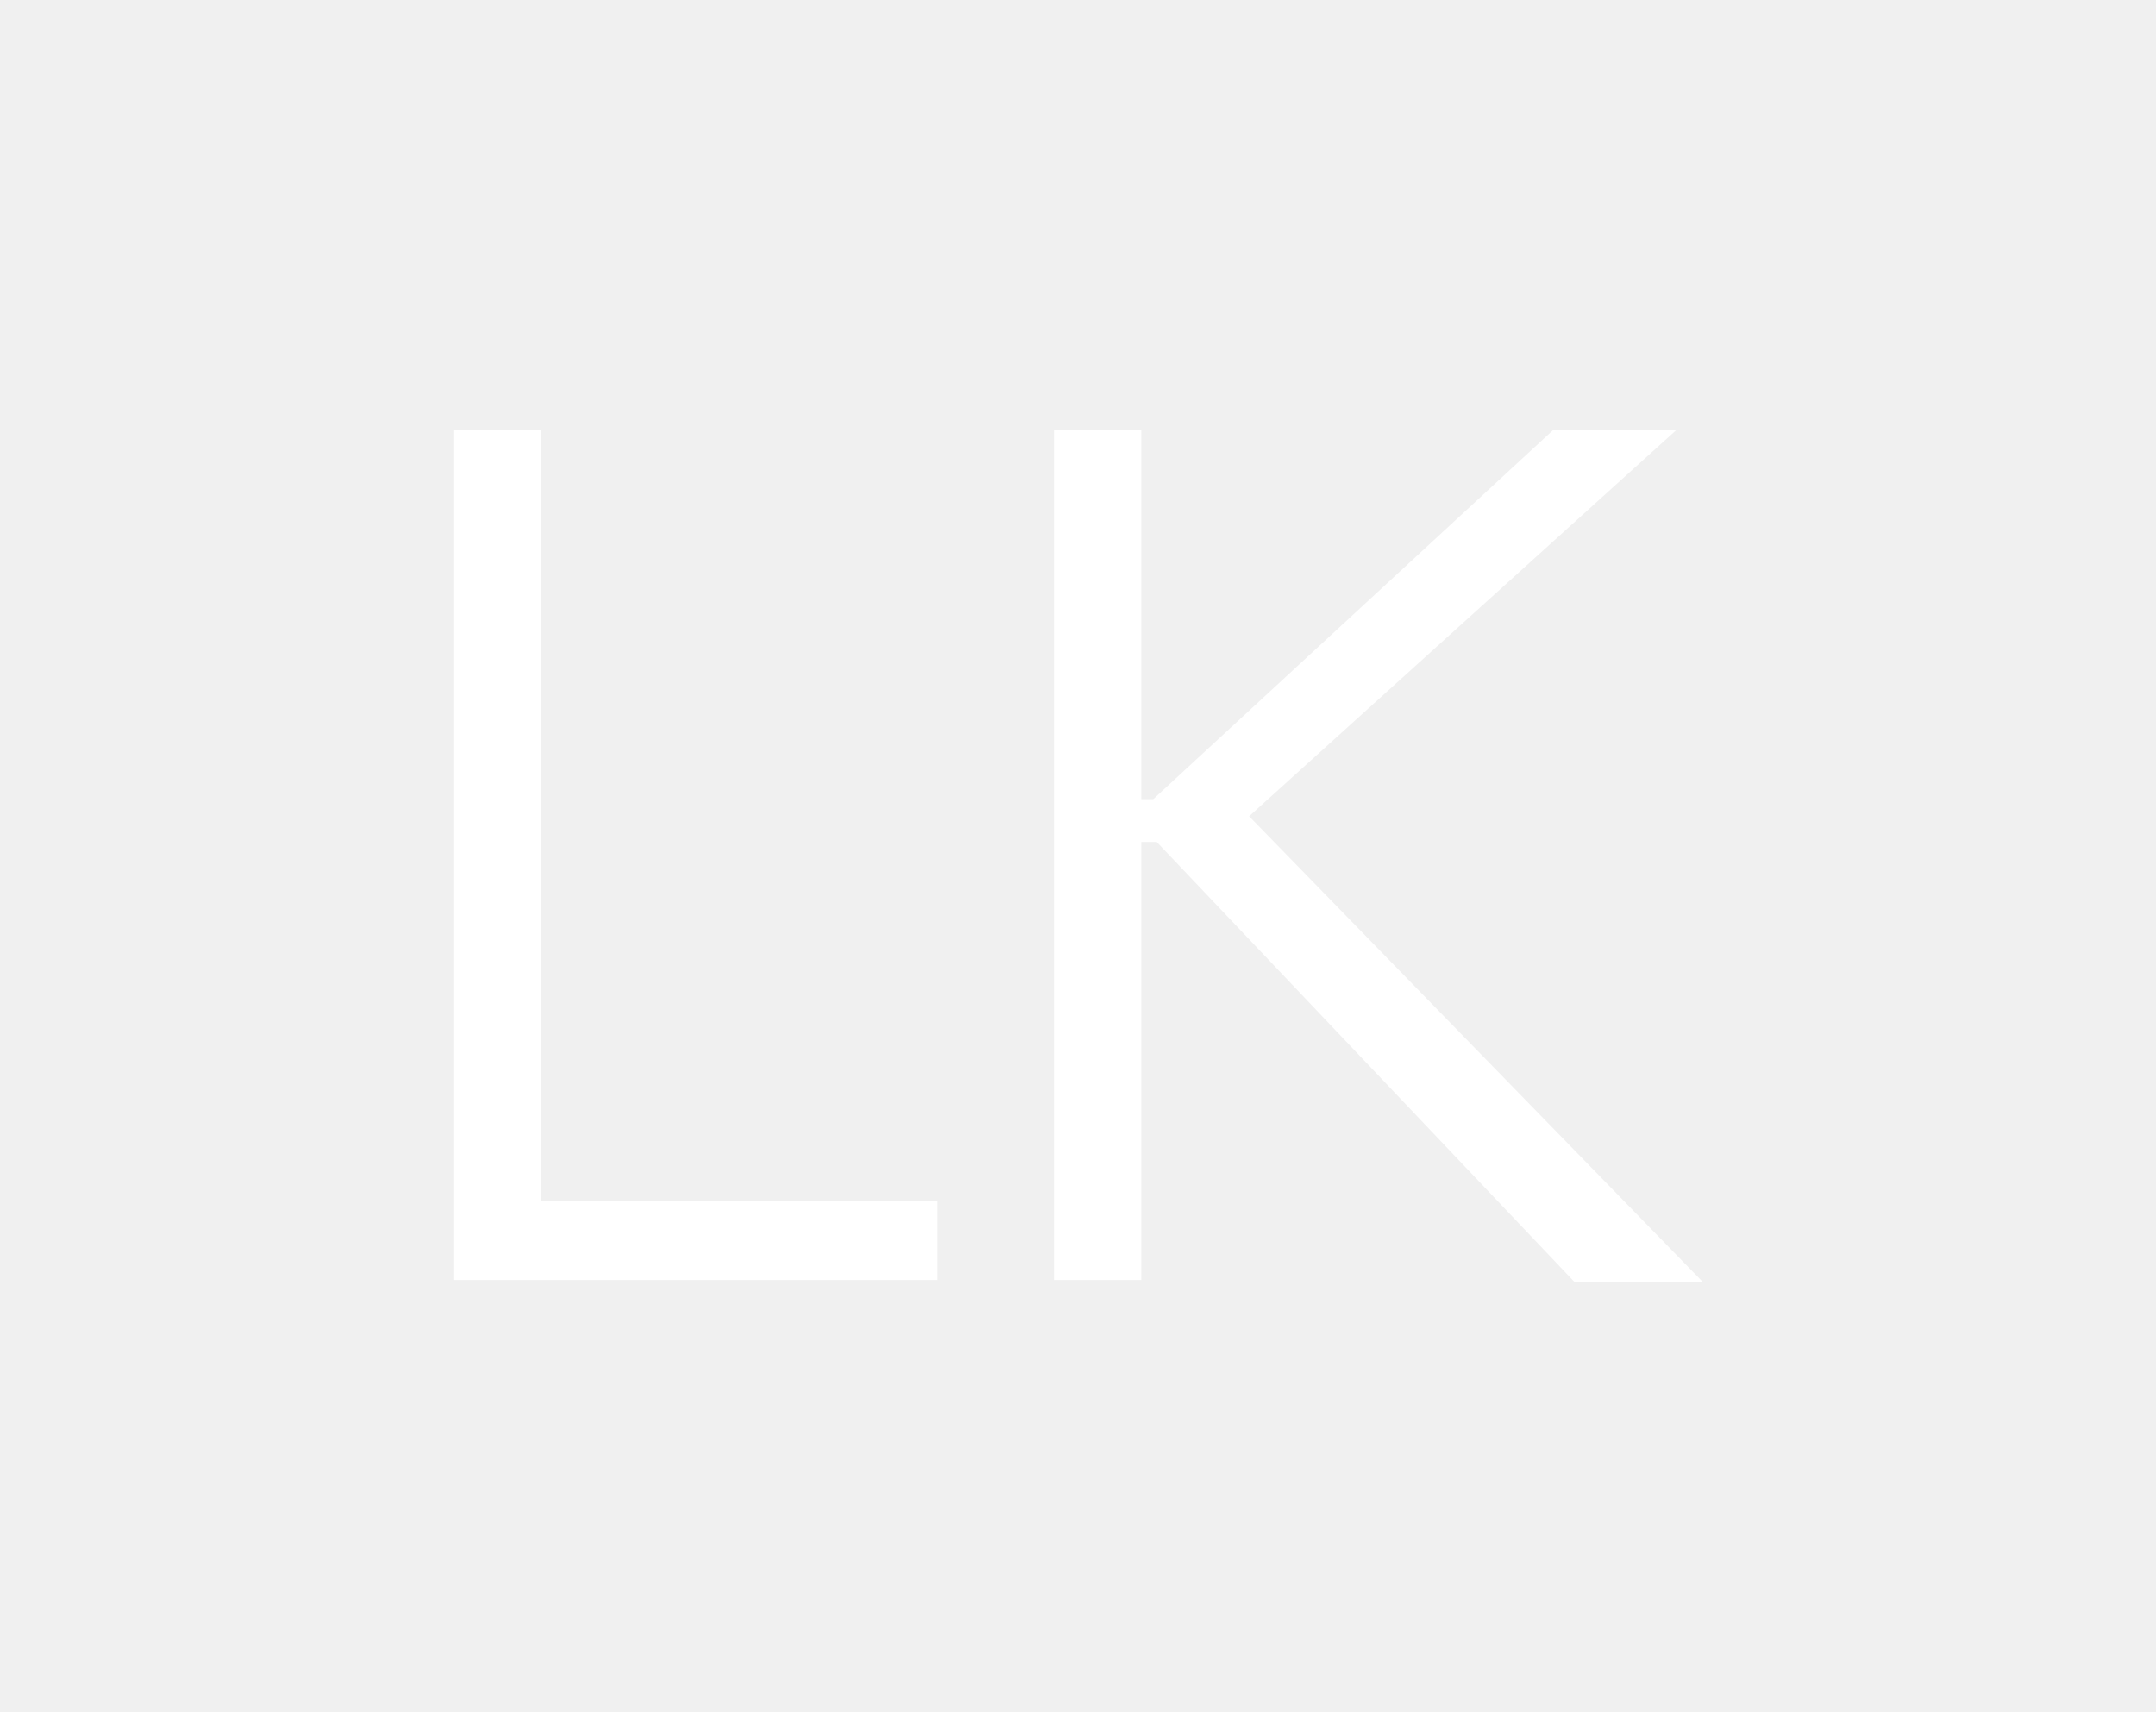
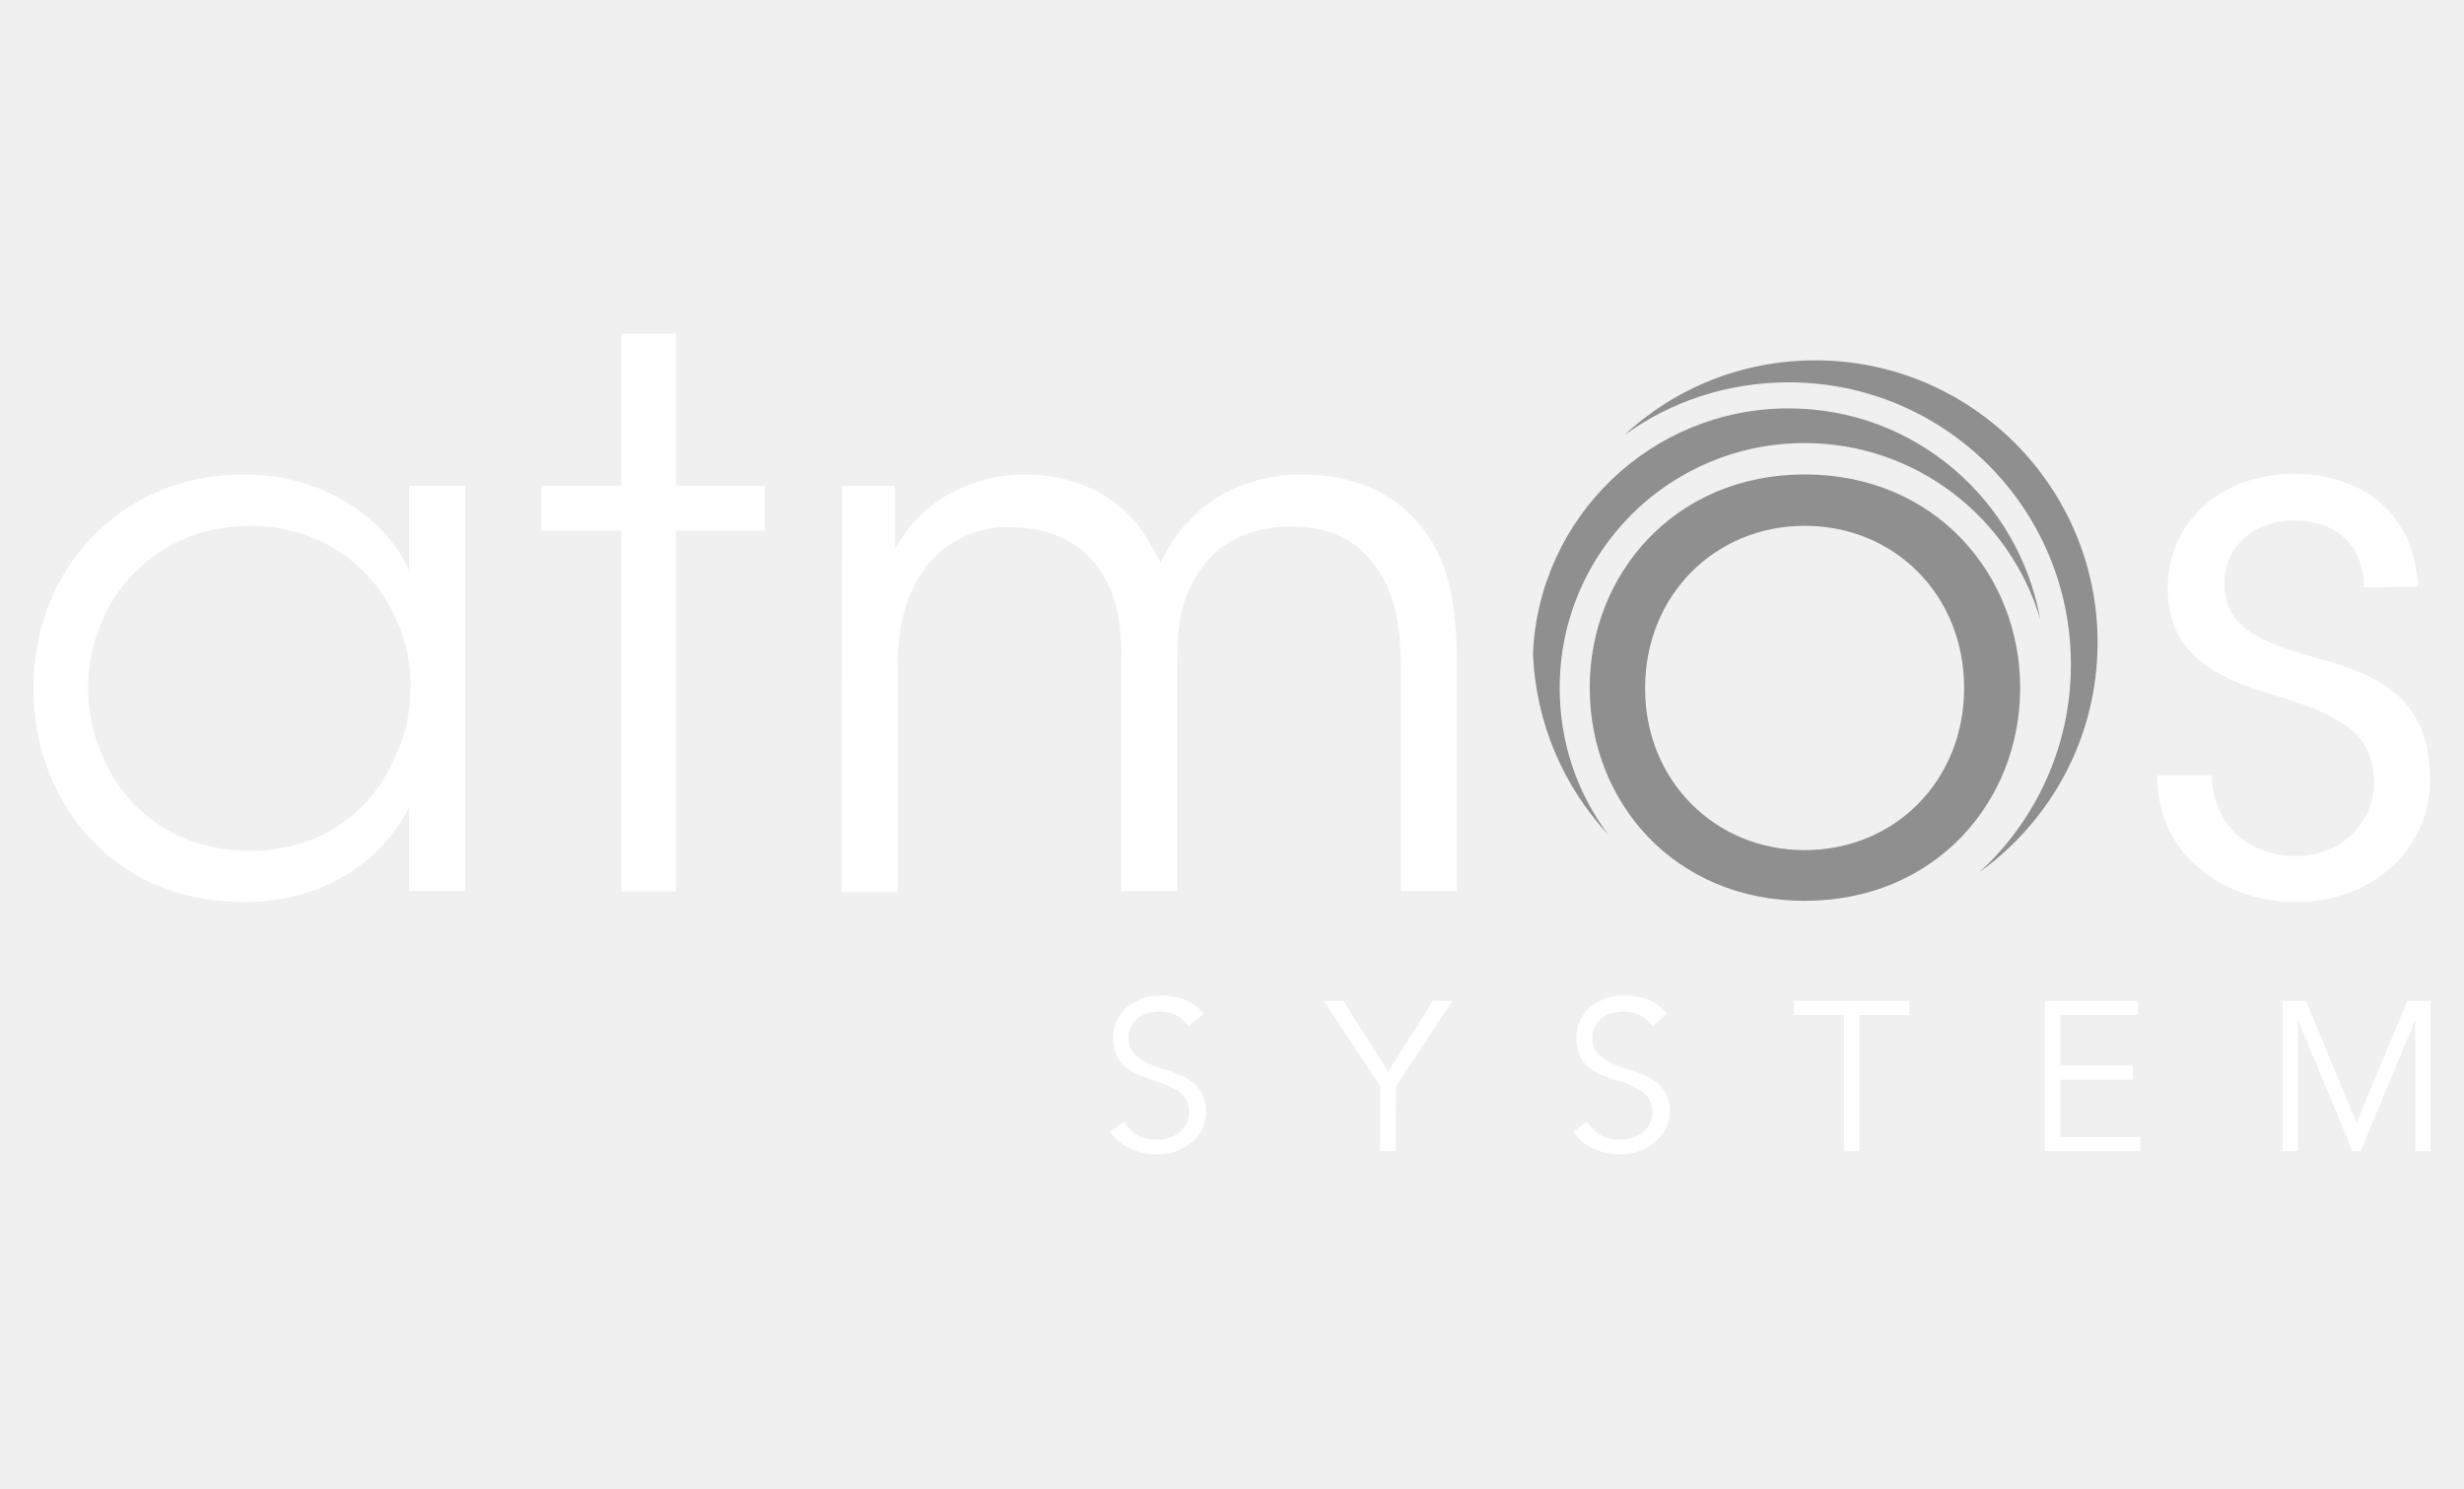
- <svg xmlns="http://www.w3.org/2000/svg" version="1.1" id="Layer_1" x="0px" y="0px" viewBox="0 0 126 100" style="enable-background:new 0 0 126 100;" xml:space="preserve">
+ <svg xmlns="http://www.w3.org/2000/svg" version="1.1" id="Layer_1" x="0px" y="0px" viewBox="0 0 369.2 223.1" style="enable-background:new 0 0 369.2 223.1;" xml:space="preserve">
  <style type="text/css">
	.st0{fill:#FFFFFF;}
+ 	.st1{fill:#8F8F8F;}
</style>
  <g>
-     <path class="st0" d="M31.6,70.2h23.2v4.6H26.5V25.1h5.1V70.2z" />
-     <path class="st0" d="M66.7,46.7L66.7,46.7h0.7l23.4-21.6H98L73,47.7l26.5,27.2H92L67.6,49.2h-0.8h-0.1v25.6h-5.1V25.1h5.1V46.7z" />
+     <path class="st0" d="M69.7,133.5h-8.4V121c-4.7,9.1-14,14.2-24.8,14.2c-19.8,0-31.5-15.3-31.5-32c0-17.8,13-32.1,31.5-32.1   c13,0,21.9,7.6,24.8,14.4V72.8h8.4V133.5z M13.2,103.3c0.1,10.9,7.7,24.2,24.4,24.2c10.7,0,18.6-6.2,21.9-14.8c1.4-2.9,2-6.3,2-9.6   c0.1-3.4-0.6-6.8-1.9-9.7C56.2,85,48.1,78.8,37.4,78.8C23.4,78.8,13.2,89.6,13.2,103.3C13.2,103.2,13.2,103.3,13.2,103.3z" />
+     <path class="st0" d="M93.1,79.5h-12v-6.7h12V50h8.2v22.8h13.3v6.7h-13.3v54.1h-8.2V79.5z" />
+     <path class="st0" d="M126.2,72.8h7.9v9.6c3.8-7.7,12.3-11.3,19.2-11.3c6.3,0,12.3,2,16.6,6.9c1.6,1.6,3.6,5.6,4,6.3   c0.9-1.7,2.1-4.1,4.4-6.4c4-4.2,9.9-6.8,16.7-6.8c6.2,0,12.2,1.8,16.4,6.1c5.3,5.3,6.9,11.9,6.9,22.6v33.7h-8.4v-33.4   c0-6.4-1-12.2-4.5-16.1c-2.5-3.2-6.3-5.1-12.1-5.1c-5.3,0-10.5,2.1-13.3,6.3c-3,4.3-3.6,7.7-3.6,14.6v33.7H168V99.8   c0.2-6.8-0.8-10.7-3.2-14.4c-2.8-4-7.1-6.3-13.3-6.4c-5.6-0.2-10.4,2.6-12.9,6.2c-2.6,3.5-4.1,8.1-4.1,14.6v33.9h-8.4L126.2,72.8   L126.2,72.8z" />
+     <path class="st0" d="M354.2,88c0-6.4-4.3-10-10.4-10c-6.7,0-10.7,4.5-10.5,9.8c0.2,5.8,4.6,8.1,12,10.3c8.7,2.4,18.4,4.9,18.8,17.8   c0.5,11.2-8.6,19.3-20.1,19.3c-9.8,0-20.7-6.2-20.8-19h8.2c0.3,8.4,6.5,12.1,12.6,12.1c7,0,11.9-5.2,11.7-11.4   c-0.2-6.9-4.7-9.7-15.2-12.8c-8.7-2.6-15.5-6.1-15.7-15.7c0-10.9,8.7-17.4,19-17.4c8.5,0,17.9,4.6,18.5,16.9L354.2,88L354.2,88z" />
+     <path class="st1" d="M272,54c-11,0-21.1,4.2-28.6,11.2c6.9-5,15.4-7.9,24.6-7.9c23.4,0,42.3,18.9,42.3,42.3   c0,12.3-5.3,23.4-13.7,31.1c10.7-7.7,17.7-20.2,17.7-34.4C314.3,72.9,295.3,54,272,54z" />
+     <path class="st1" d="M233.7,103.1c0-20.3,16.4-36.7,36.7-36.7c16.7,0,30.8,11.2,35.3,26.4c-3.2-17.9-18.8-31.6-37.7-31.6   c-20.6,0-37.4,16.3-38.3,36.7c0.4,10.5,4.6,20,11.3,27.2C236.4,119,233.7,111.4,233.7,103.1z" />
+     <path class="st1" d="M270.4,71.1c-19.5,0-32.2,15-32.2,31.9v0.1c0,17,12.6,31.9,32.2,31.9s32.3-14.9,32.3-31.9S290,71.1,270.4,71.1   z M270.4,127.4c-13.4,0-23.9-10.4-23.9-24.2v-0.1c0-13.9,10.5-24.3,23.9-24.3c13.5,0,23.9,10.4,23.9,24.3S283.9,127.4,270.4,127.4z   " />
+   </g>
+   <g>
+     <path class="st0" d="M178.1,153.8c-1-1.5-2.4-2.2-4.3-2.2c-0.6,0-1.2,0.1-1.7,0.2c-0.6,0.2-1.1,0.4-1.5,0.7   c-0.5,0.3-0.8,0.8-1.1,1.3s-0.4,1.1-0.4,1.8c0,1,0.3,1.8,0.9,2.4c0.6,0.6,1.3,1,2.1,1.4s1.8,0.7,2.8,1s1.9,0.7,2.8,1.1   c0.8,0.5,1.6,1.1,2.1,1.9c0.6,0.8,0.9,1.8,0.9,3.2c0,1-0.2,1.9-0.6,2.7c-0.4,0.8-1,1.5-1.7,2c-0.7,0.6-1.5,1-2.4,1.3   s-1.8,0.4-2.6,0.4c-1.4,0-2.7-0.3-3.9-0.8s-2.3-1.4-3.2-2.6l2.1-1.5c0.5,0.8,1.2,1.5,2,2s1.9,0.7,3.1,0.7c0.6,0,1.1-0.1,1.7-0.3   c0.6-0.2,1.1-0.4,1.5-0.8c0.5-0.3,0.8-0.8,1.1-1.3s0.4-1.1,0.4-1.7c0-0.8-0.2-1.4-0.5-2c-0.3-0.5-0.8-1-1.3-1.3s-1.2-0.6-1.8-0.9   c-0.7-0.2-1.4-0.5-2.1-0.7c-0.7-0.2-1.4-0.5-2.1-0.8c-0.7-0.3-1.3-0.7-1.8-1.1c-0.5-0.5-1-1-1.3-1.7s-0.5-1.5-0.5-2.6   s0.2-2,0.6-2.8c0.4-0.8,1-1.5,1.6-2c0.7-0.5,1.5-0.9,2.3-1.2c0.9-0.3,1.8-0.4,2.7-0.4c1.3,0,2.4,0.2,3.5,0.6c1,0.4,2,1.1,2.9,2.1   L178.1,153.8z" />
+     <path class="st0" d="M209.1,172.5h-2.3v-9.7l-8.4-12.8h2.9l6.7,10.6l6.7-10.6h2.9l-8.4,12.8L209.1,172.5L209.1,172.5z" />
+     <path class="st0" d="M247.6,153.8c-1-1.5-2.4-2.2-4.3-2.2c-0.6,0-1.2,0.1-1.7,0.2s-1.1,0.4-1.5,0.7c-0.5,0.3-0.8,0.8-1.1,1.3   s-0.4,1.1-0.4,1.8c0,1,0.3,1.8,0.9,2.4s1.3,1,2.1,1.4s1.8,0.7,2.8,1s1.9,0.7,2.8,1.1c0.8,0.5,1.6,1.1,2.1,1.9   c0.6,0.8,0.9,1.8,0.9,3.2c0,1-0.2,1.9-0.7,2.7c-0.4,0.8-1,1.5-1.7,2c-0.7,0.6-1.5,1-2.4,1.3s-1.8,0.4-2.6,0.4   c-1.4,0-2.7-0.3-3.9-0.8s-2.3-1.4-3.2-2.6l2.1-1.5c0.5,0.8,1.2,1.5,2,2c0.9,0.5,1.9,0.7,3.1,0.7c0.6,0,1.1-0.1,1.7-0.3   c0.6-0.2,1.1-0.4,1.5-0.8c0.5-0.3,0.8-0.8,1.1-1.3s0.4-1.1,0.4-1.7c0-0.8-0.2-1.4-0.5-2c-0.3-0.5-0.8-1-1.3-1.3s-1.2-0.6-1.8-0.9   s-1.4-0.5-2.1-0.7c-0.7-0.2-1.4-0.5-2.1-0.8c-0.7-0.3-1.3-0.7-1.8-1.1c-0.5-0.5-1-1-1.3-1.7s-0.5-1.5-0.5-2.6s0.2-2,0.6-2.8   c0.4-0.8,1-1.5,1.6-2c0.7-0.5,1.5-0.9,2.3-1.2c0.9-0.3,1.8-0.4,2.7-0.4c1.3,0,2.4,0.2,3.5,0.6c1,0.4,2,1.1,2.9,2.1L247.6,153.8z" />
+     <path class="st0" d="M278.6,172.5h-2.3v-20.4h-7.5V150h17.3v2.1h-7.5V172.5z" />
+     <path class="st0" d="M308.7,170.4h12v2.1h-14.3V150h13.9v2.1h-11.6v7.6h10.9v2.1h-10.9V170.4z" />
+     <path class="st0" d="M353.1,168.3l7.6-18.3h3.5v22.5h-2.3v-19.4h-0.1l-8.1,19.4h-1.2l-8.1-19.4h-0.1v19.4H342V150h3.5L353.1,168.3z   " />
  </g>
</svg>
